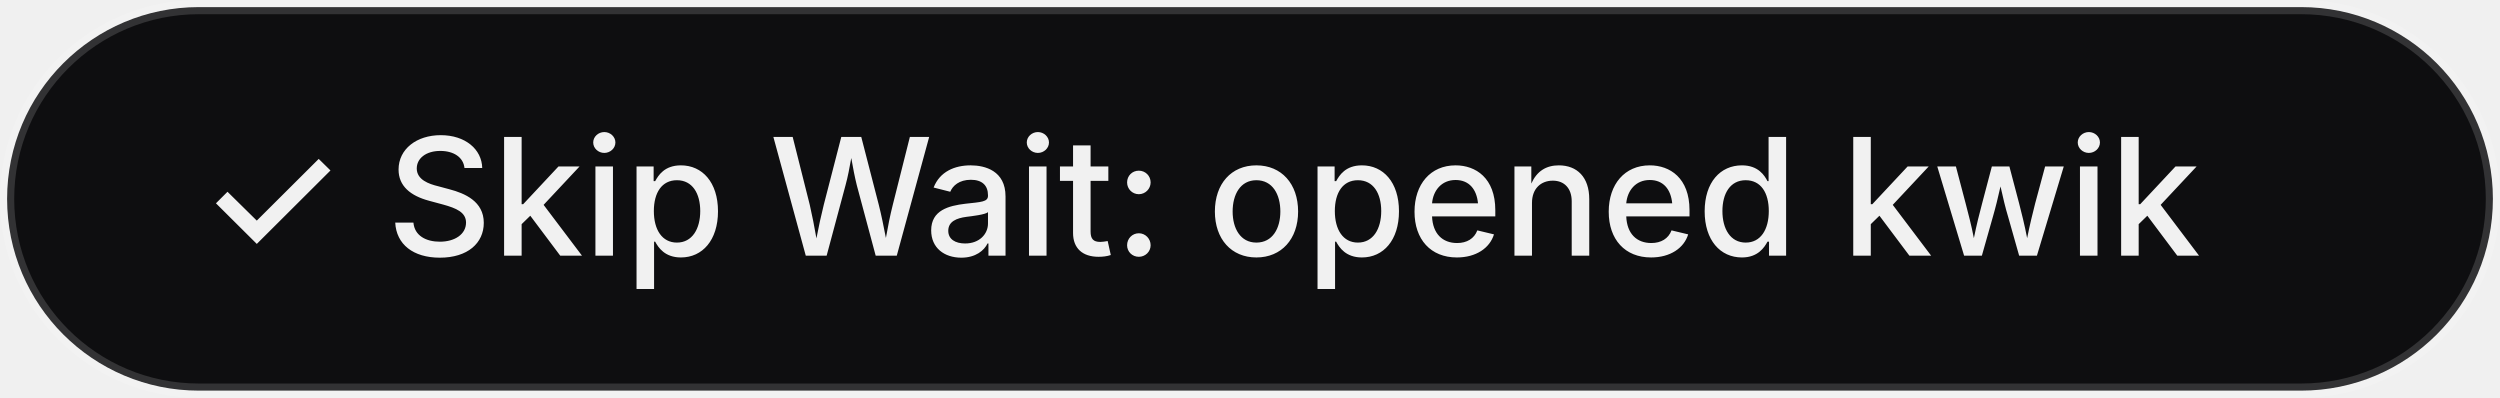
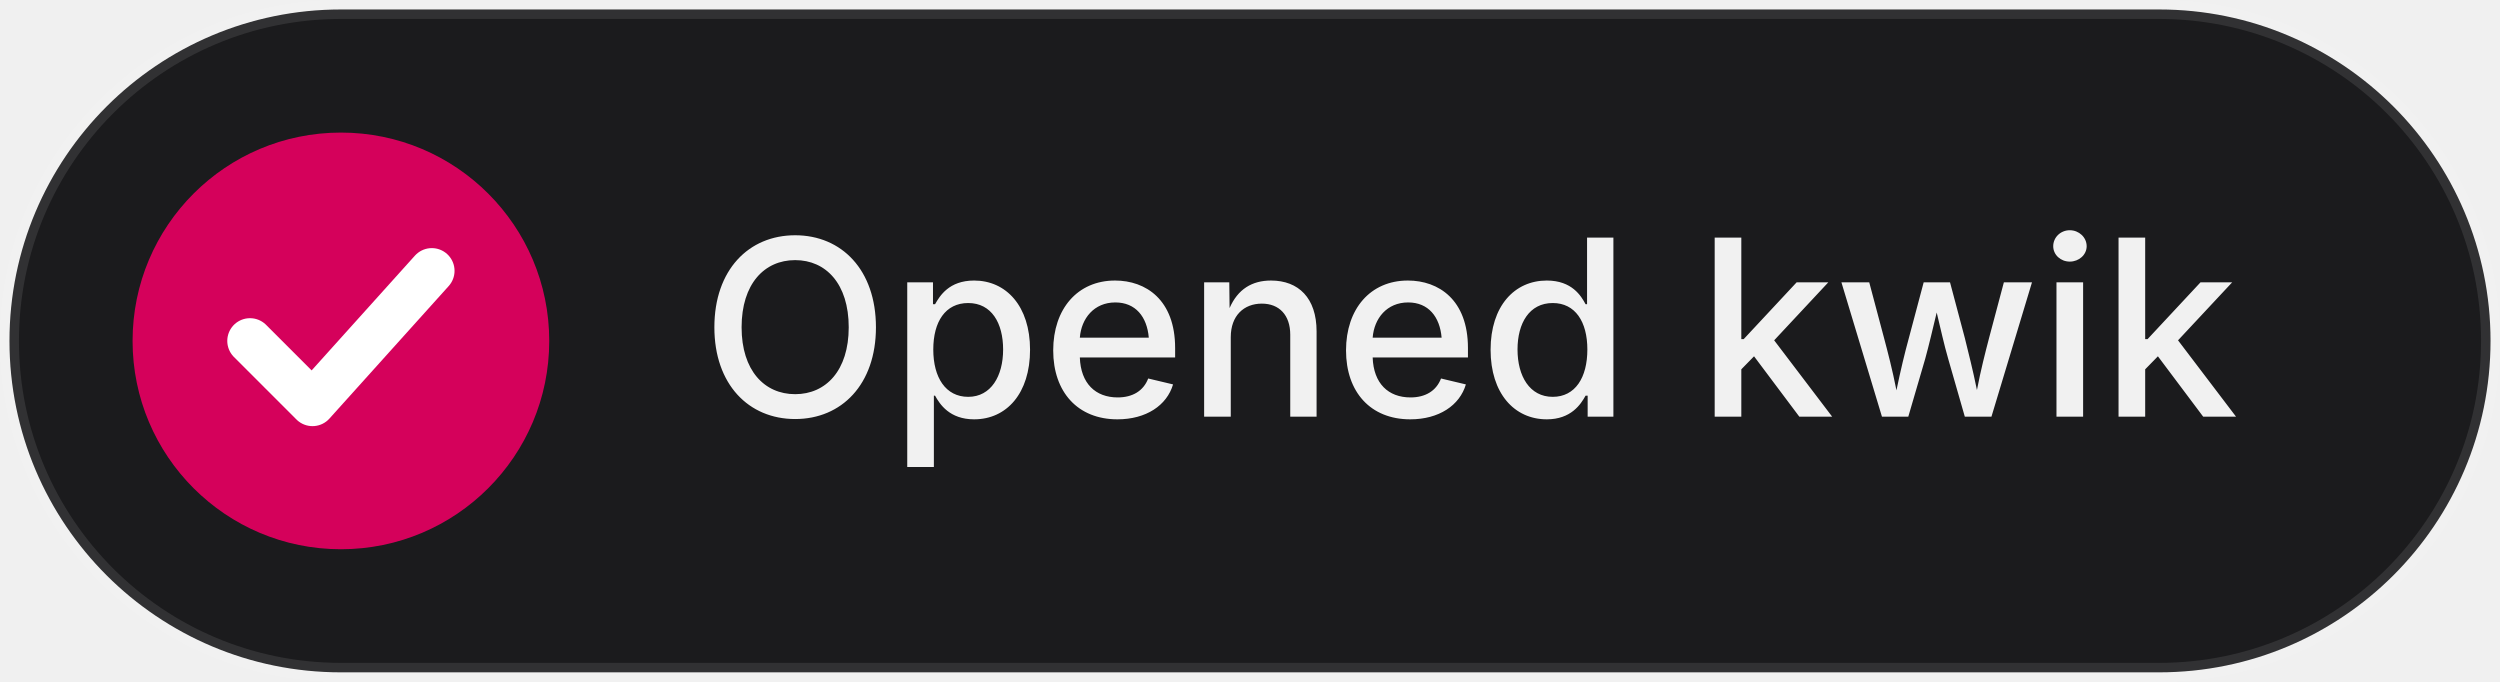
- <svg xmlns="http://www.w3.org/2000/svg" viewBox="0 0 176 28" width="176" height="28">
-   <rect x="0.5" y="0.5" width="175" height="27" rx="13.5" fill="#0e0e10" stroke="#ffffff" stroke-opacity="0.15" />
-   <text x="14" y="18" fill="#f1f1f1" font-family="system-ui, -apple-system, sans-serif" font-size="11.5" font-weight="500">✓ Skip Wait: opened kwik</text>
+ <svg xmlns="http://www.w3.org/2000/svg" viewBox="0 0 132 36" width="132" height="36">
+   <rect x="0.5" y="0.5" width="131" height="35" rx="17.5" fill="#0e0e10" fill-opacity="0.94" stroke="#ffffff" stroke-opacity="0.1" />
+   <circle cx="18" cy="18" r="11" fill="#d5015b" />
+   <path d="M13.2 18l3.3 3.3 6.3-7" fill="none" stroke="#ffffff" stroke-width="2.4" stroke-linecap="round" stroke-linejoin="round" />
+   <text x="37" y="22" fill="#f1f1f1" font-family="Inter, system-ui, -apple-system, sans-serif" font-size="13" font-weight="500">Opened kwik</text>
</svg>
